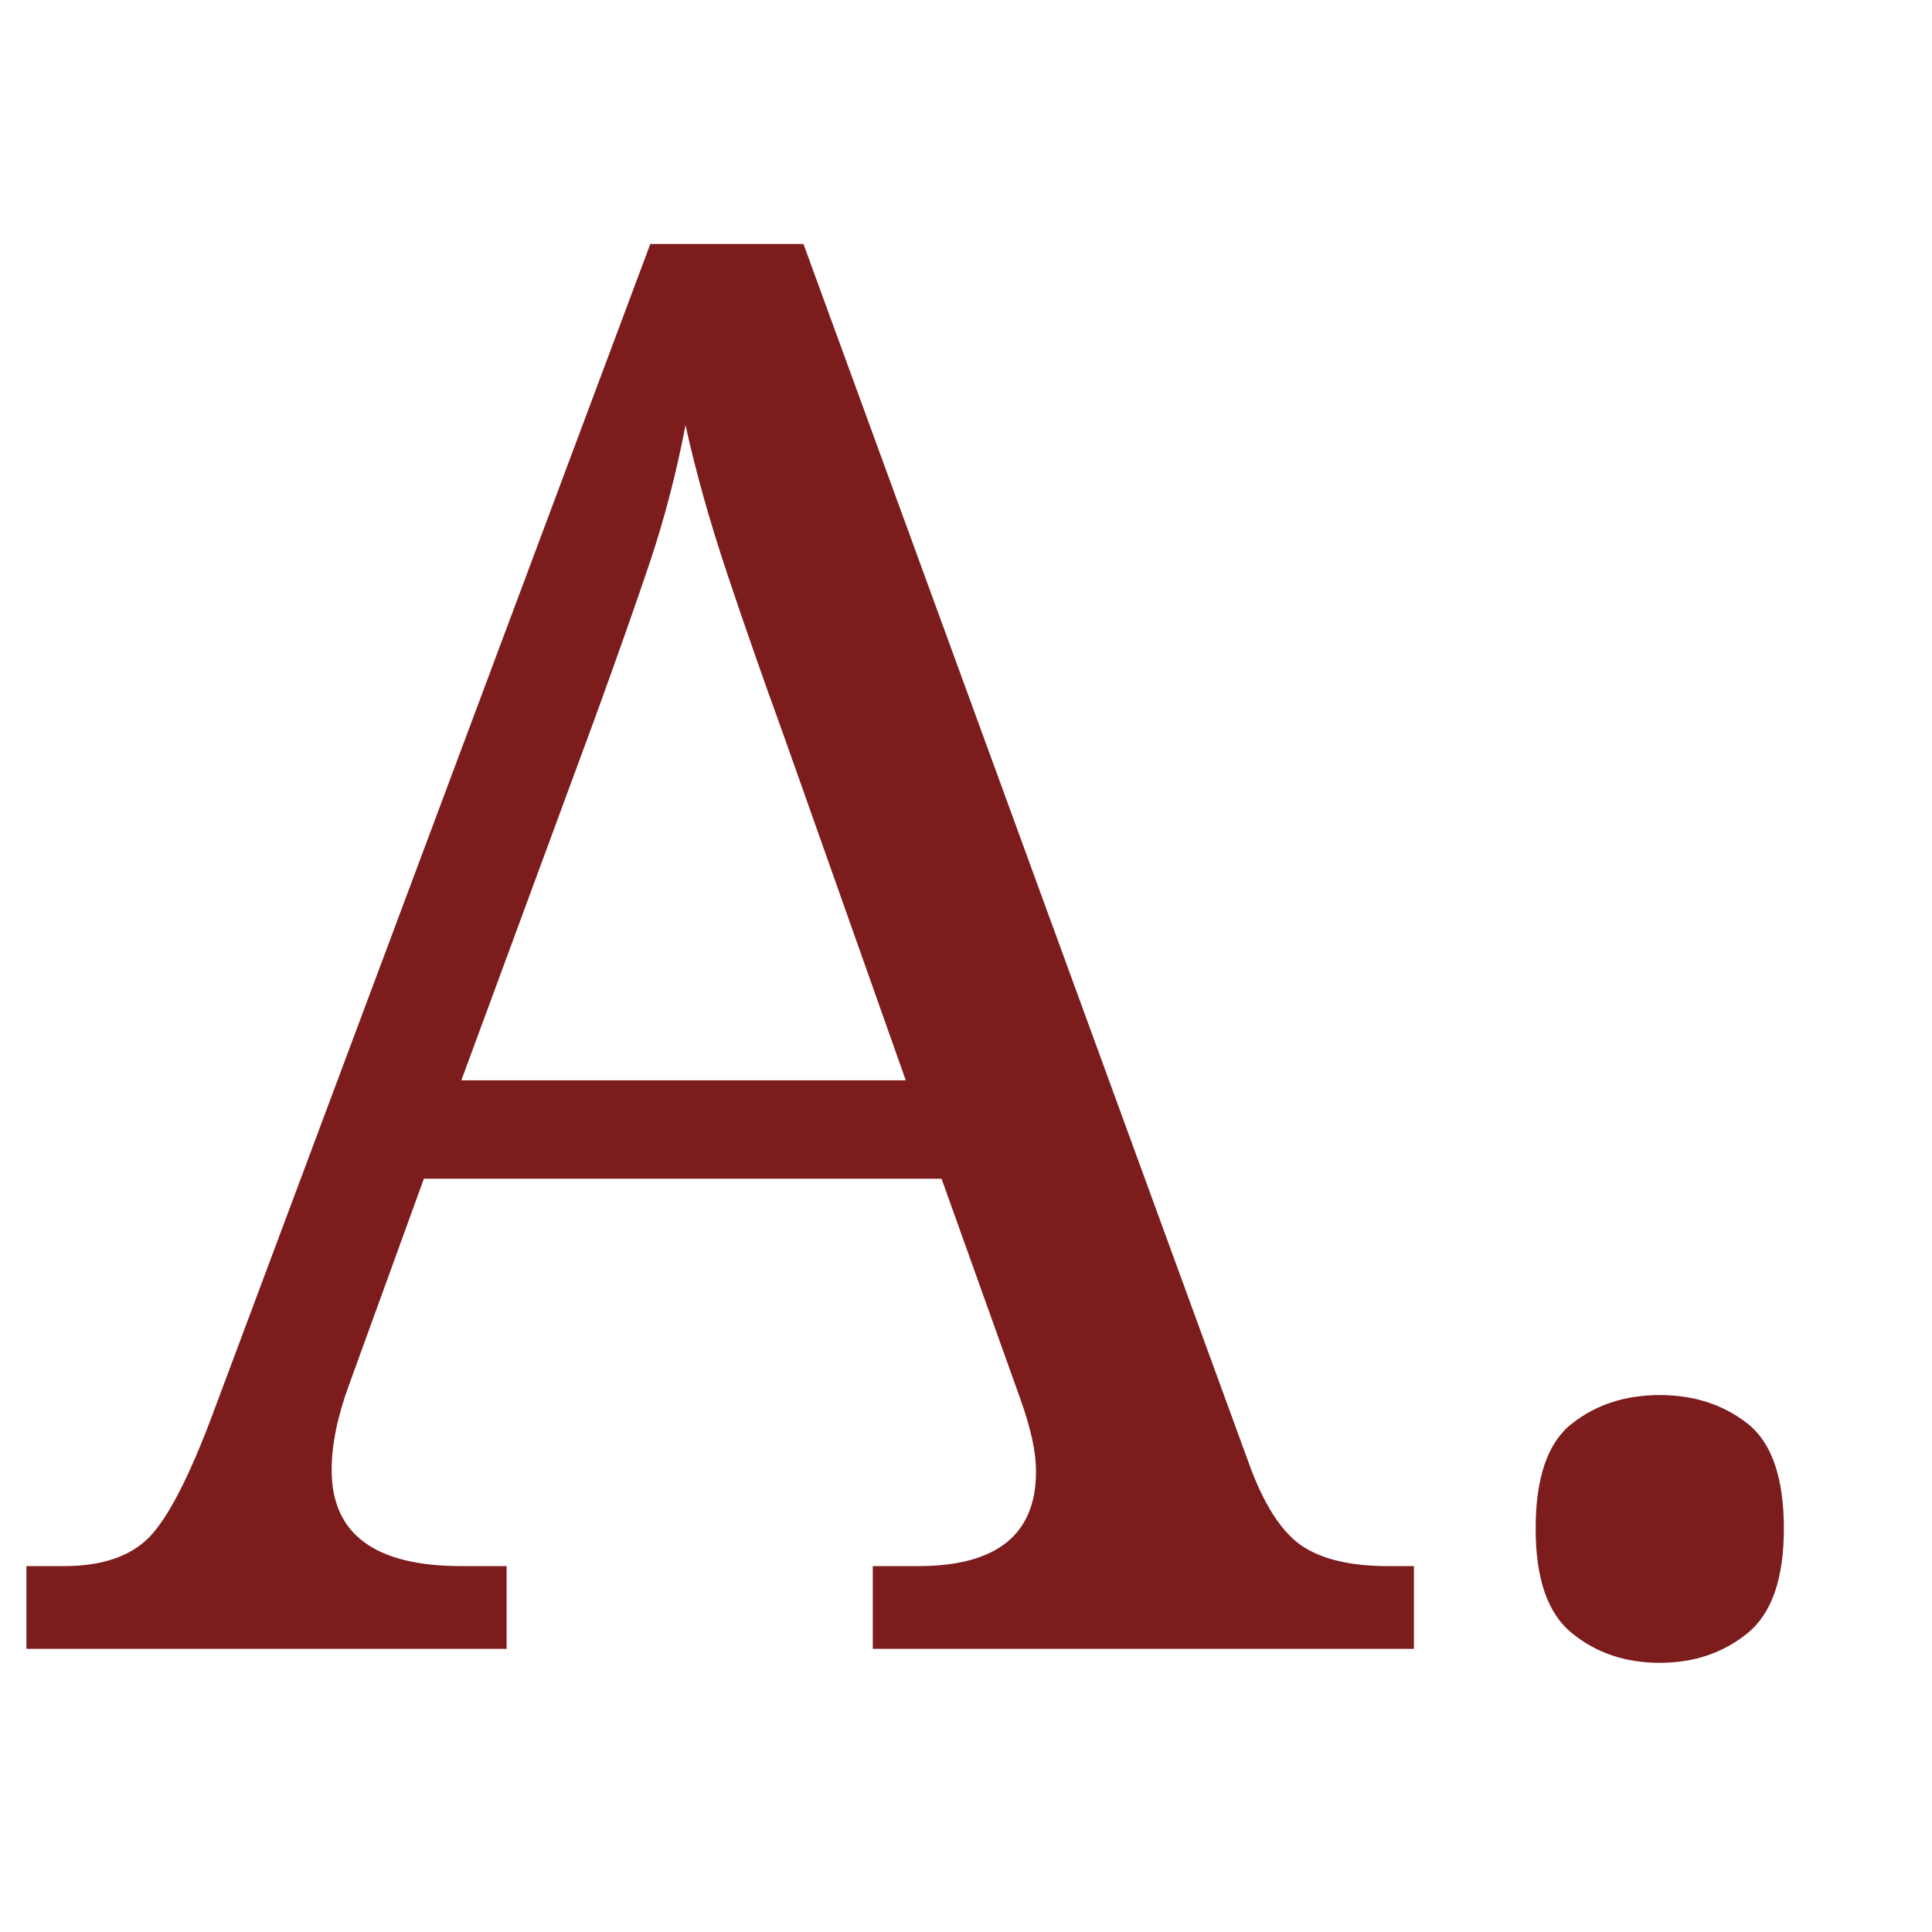
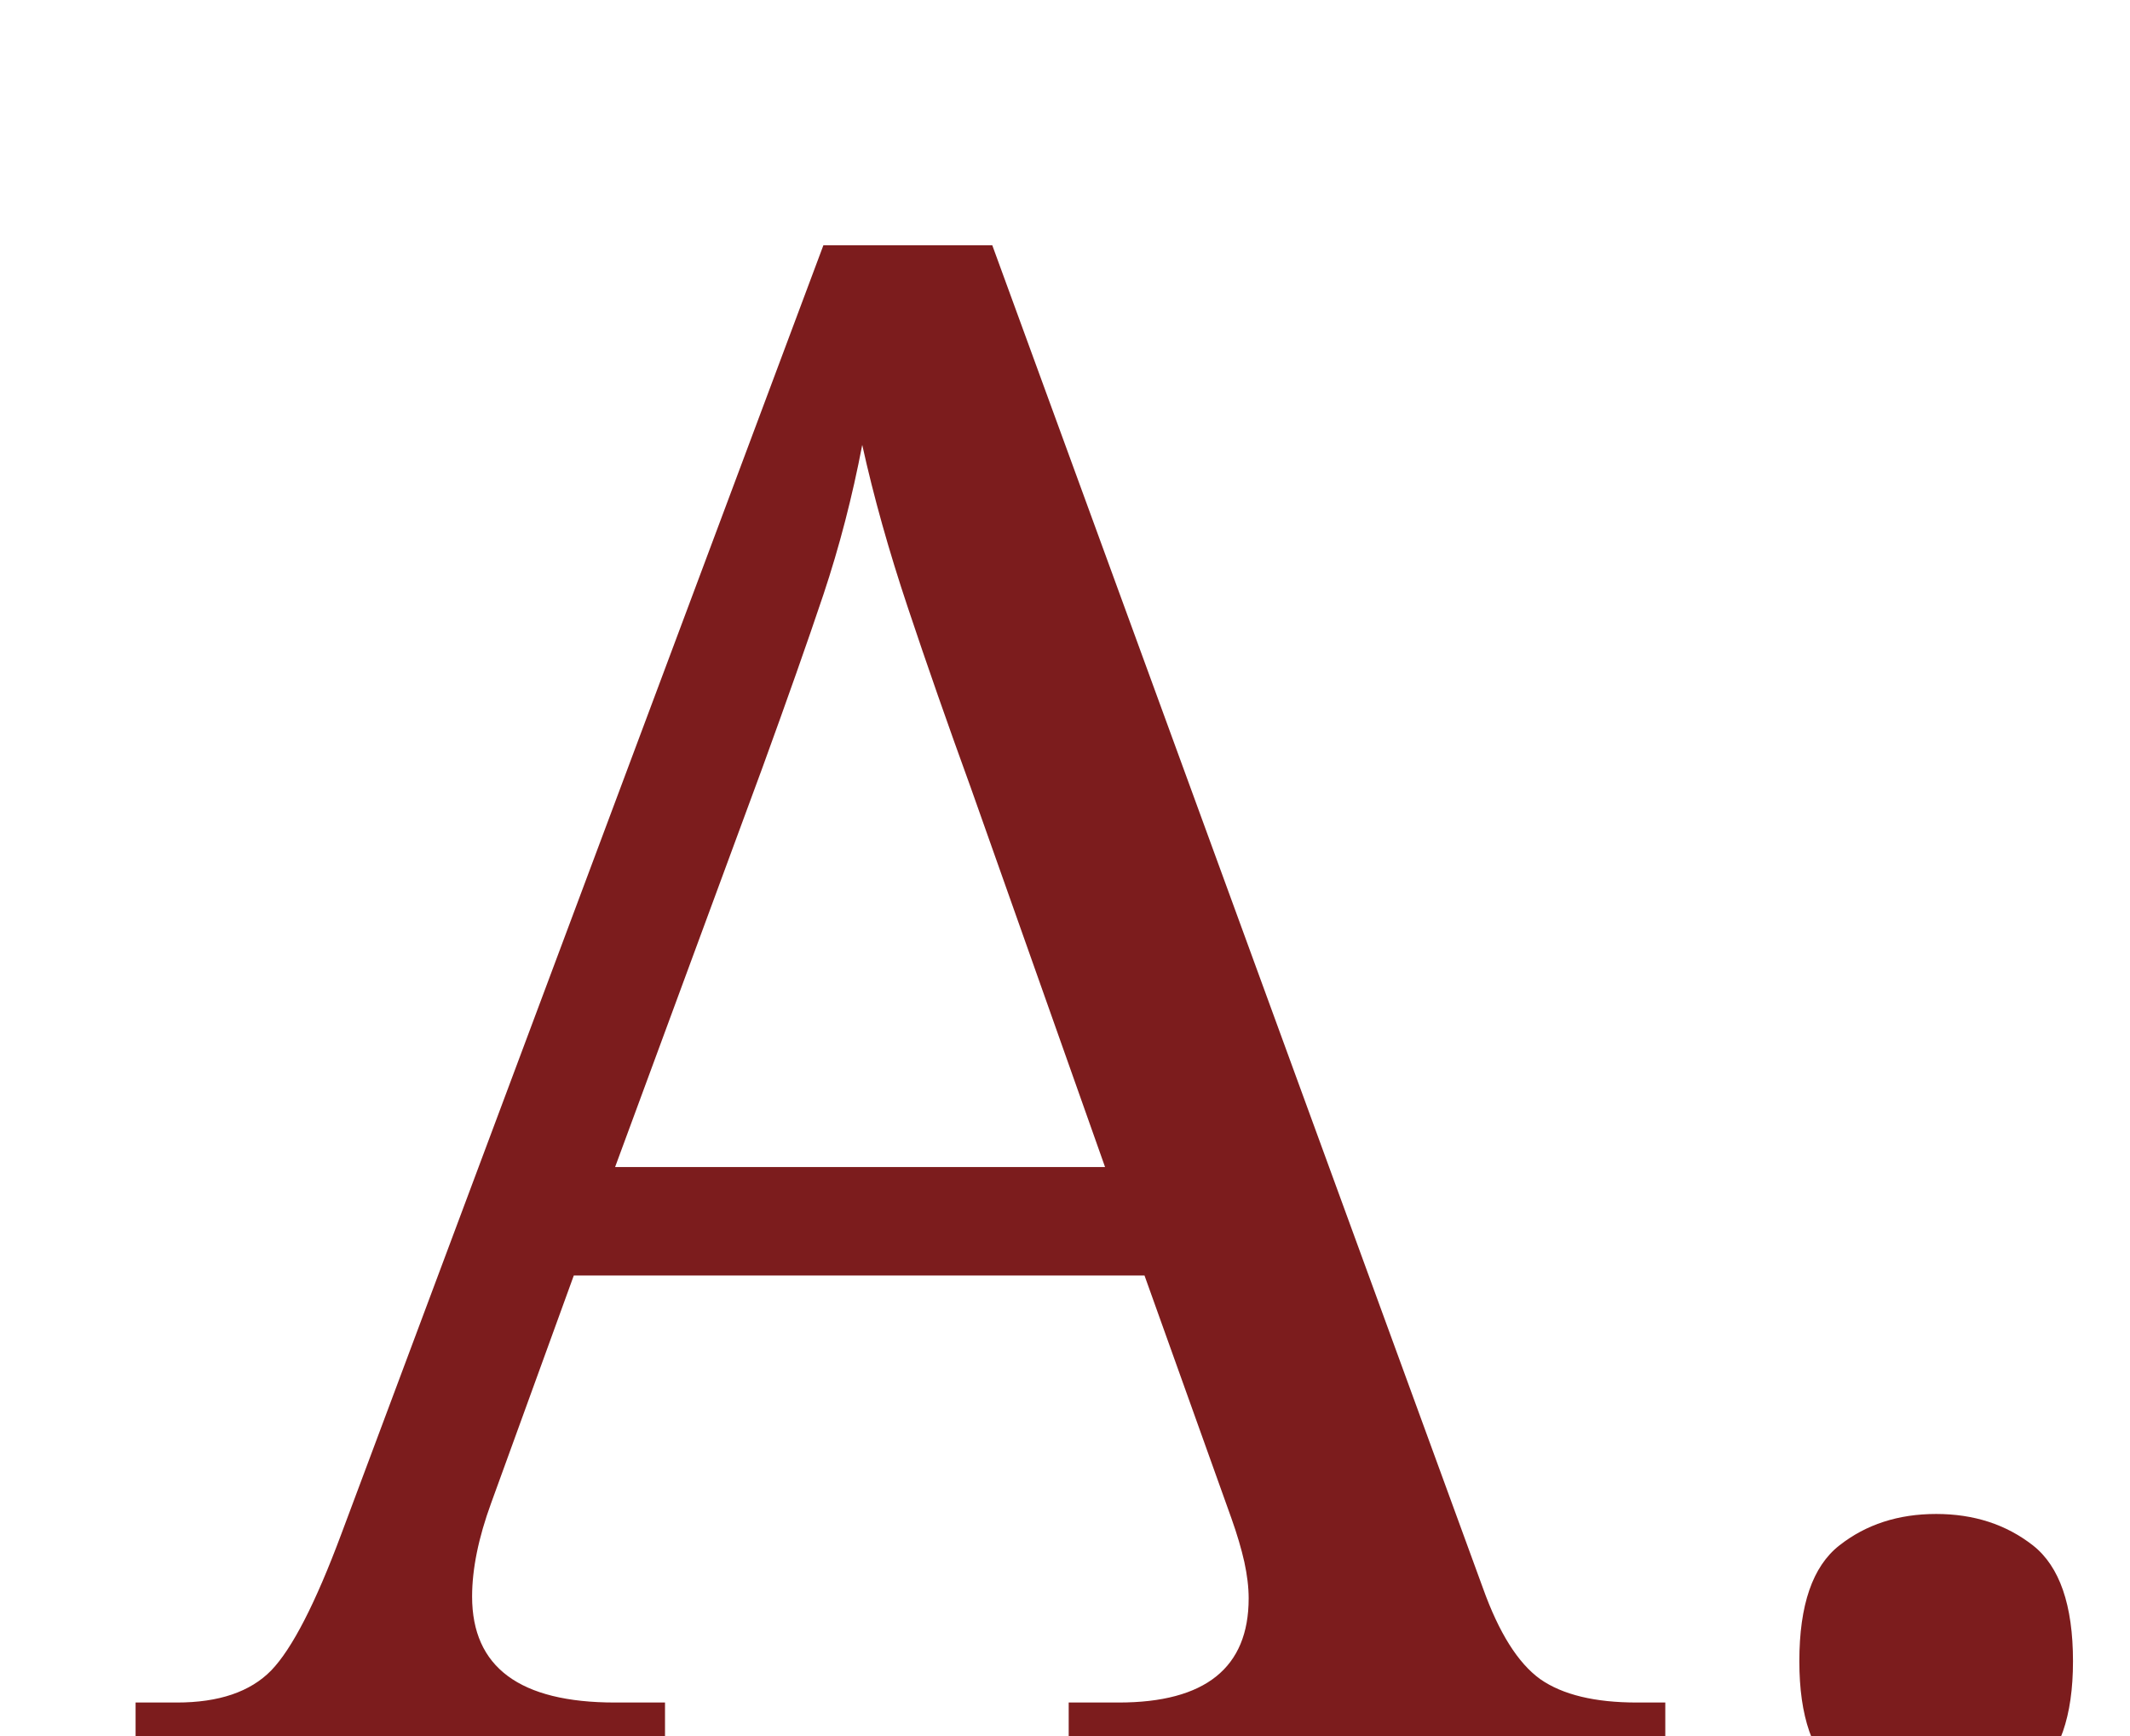
- <svg xmlns="http://www.w3.org/2000/svg" width="54" height="54">
-   <text x="50%" y="50%" dominant-baseline="middle" text-anchor="middle" font-family="Georgia" font-size="55" fill="#7c1c1d">A.</text>
+ <svg xmlns="http://www.w3.org/2000/svg" width="54" height="44">
+   <text x="55%" y="60%" dominant-baseline="middle" text-anchor="middle" font-family="Georgia" font-size="55" fill="#7c1c1d">A.</text>
</svg>
